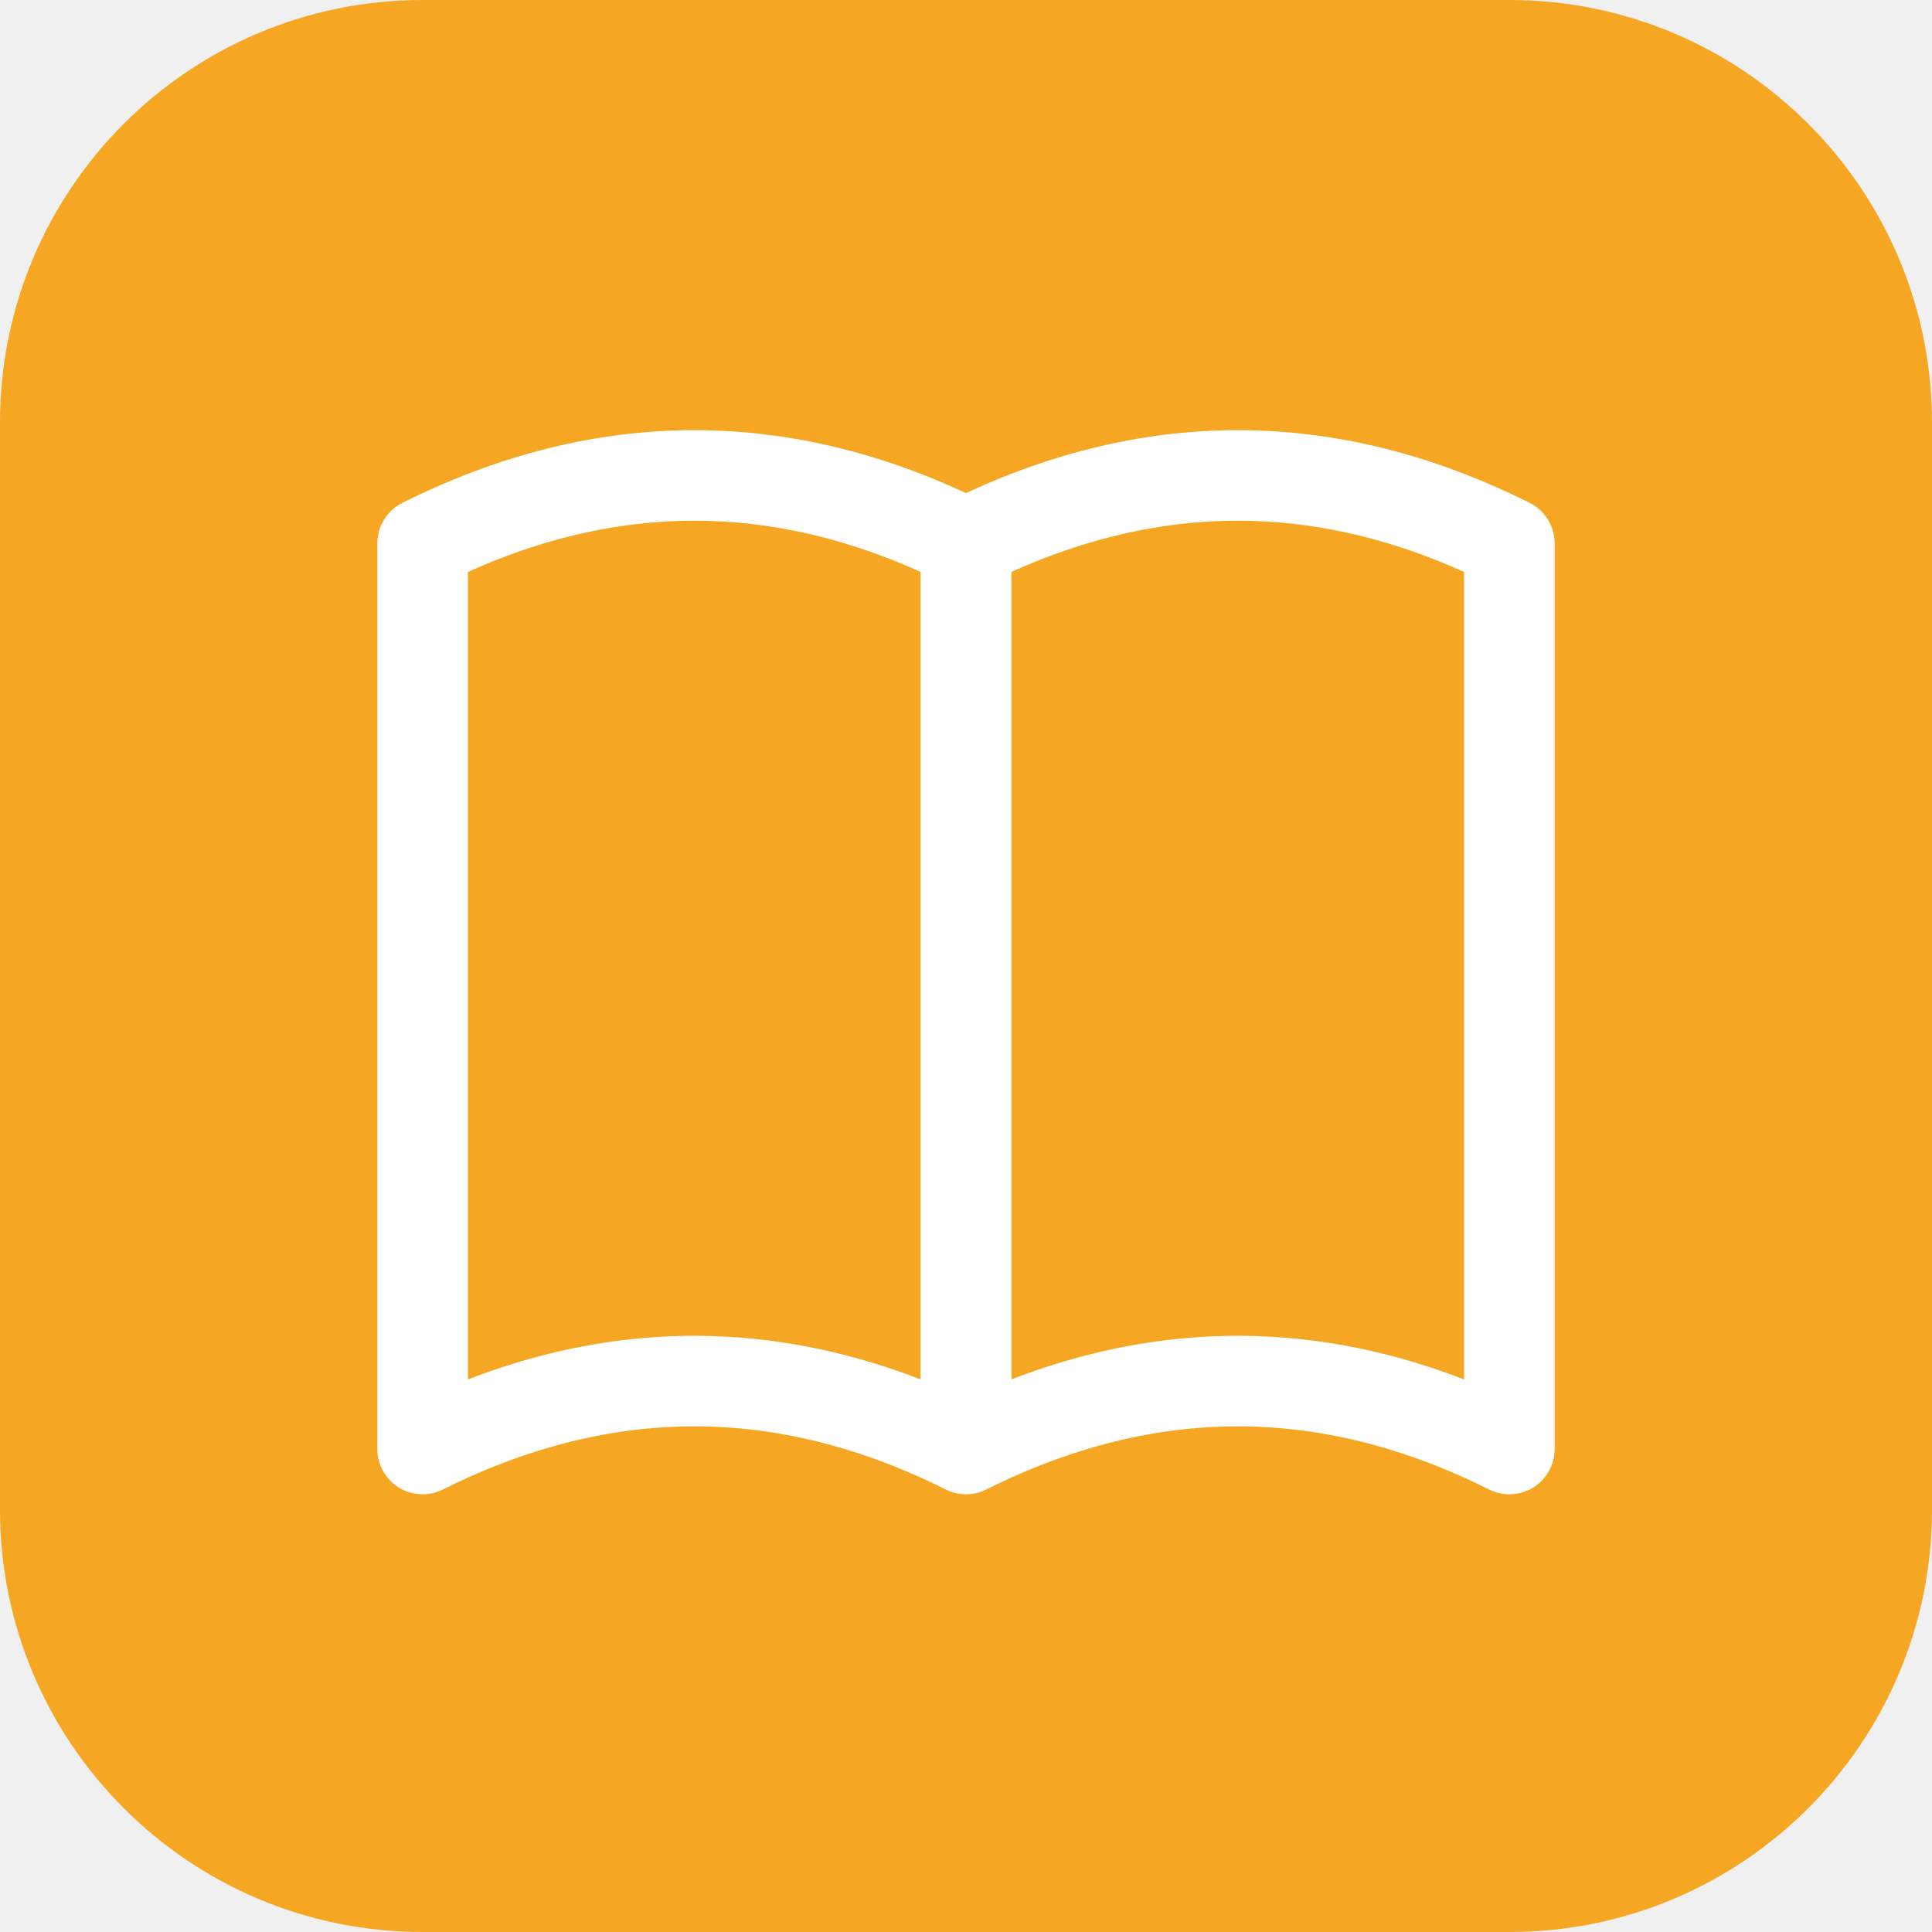
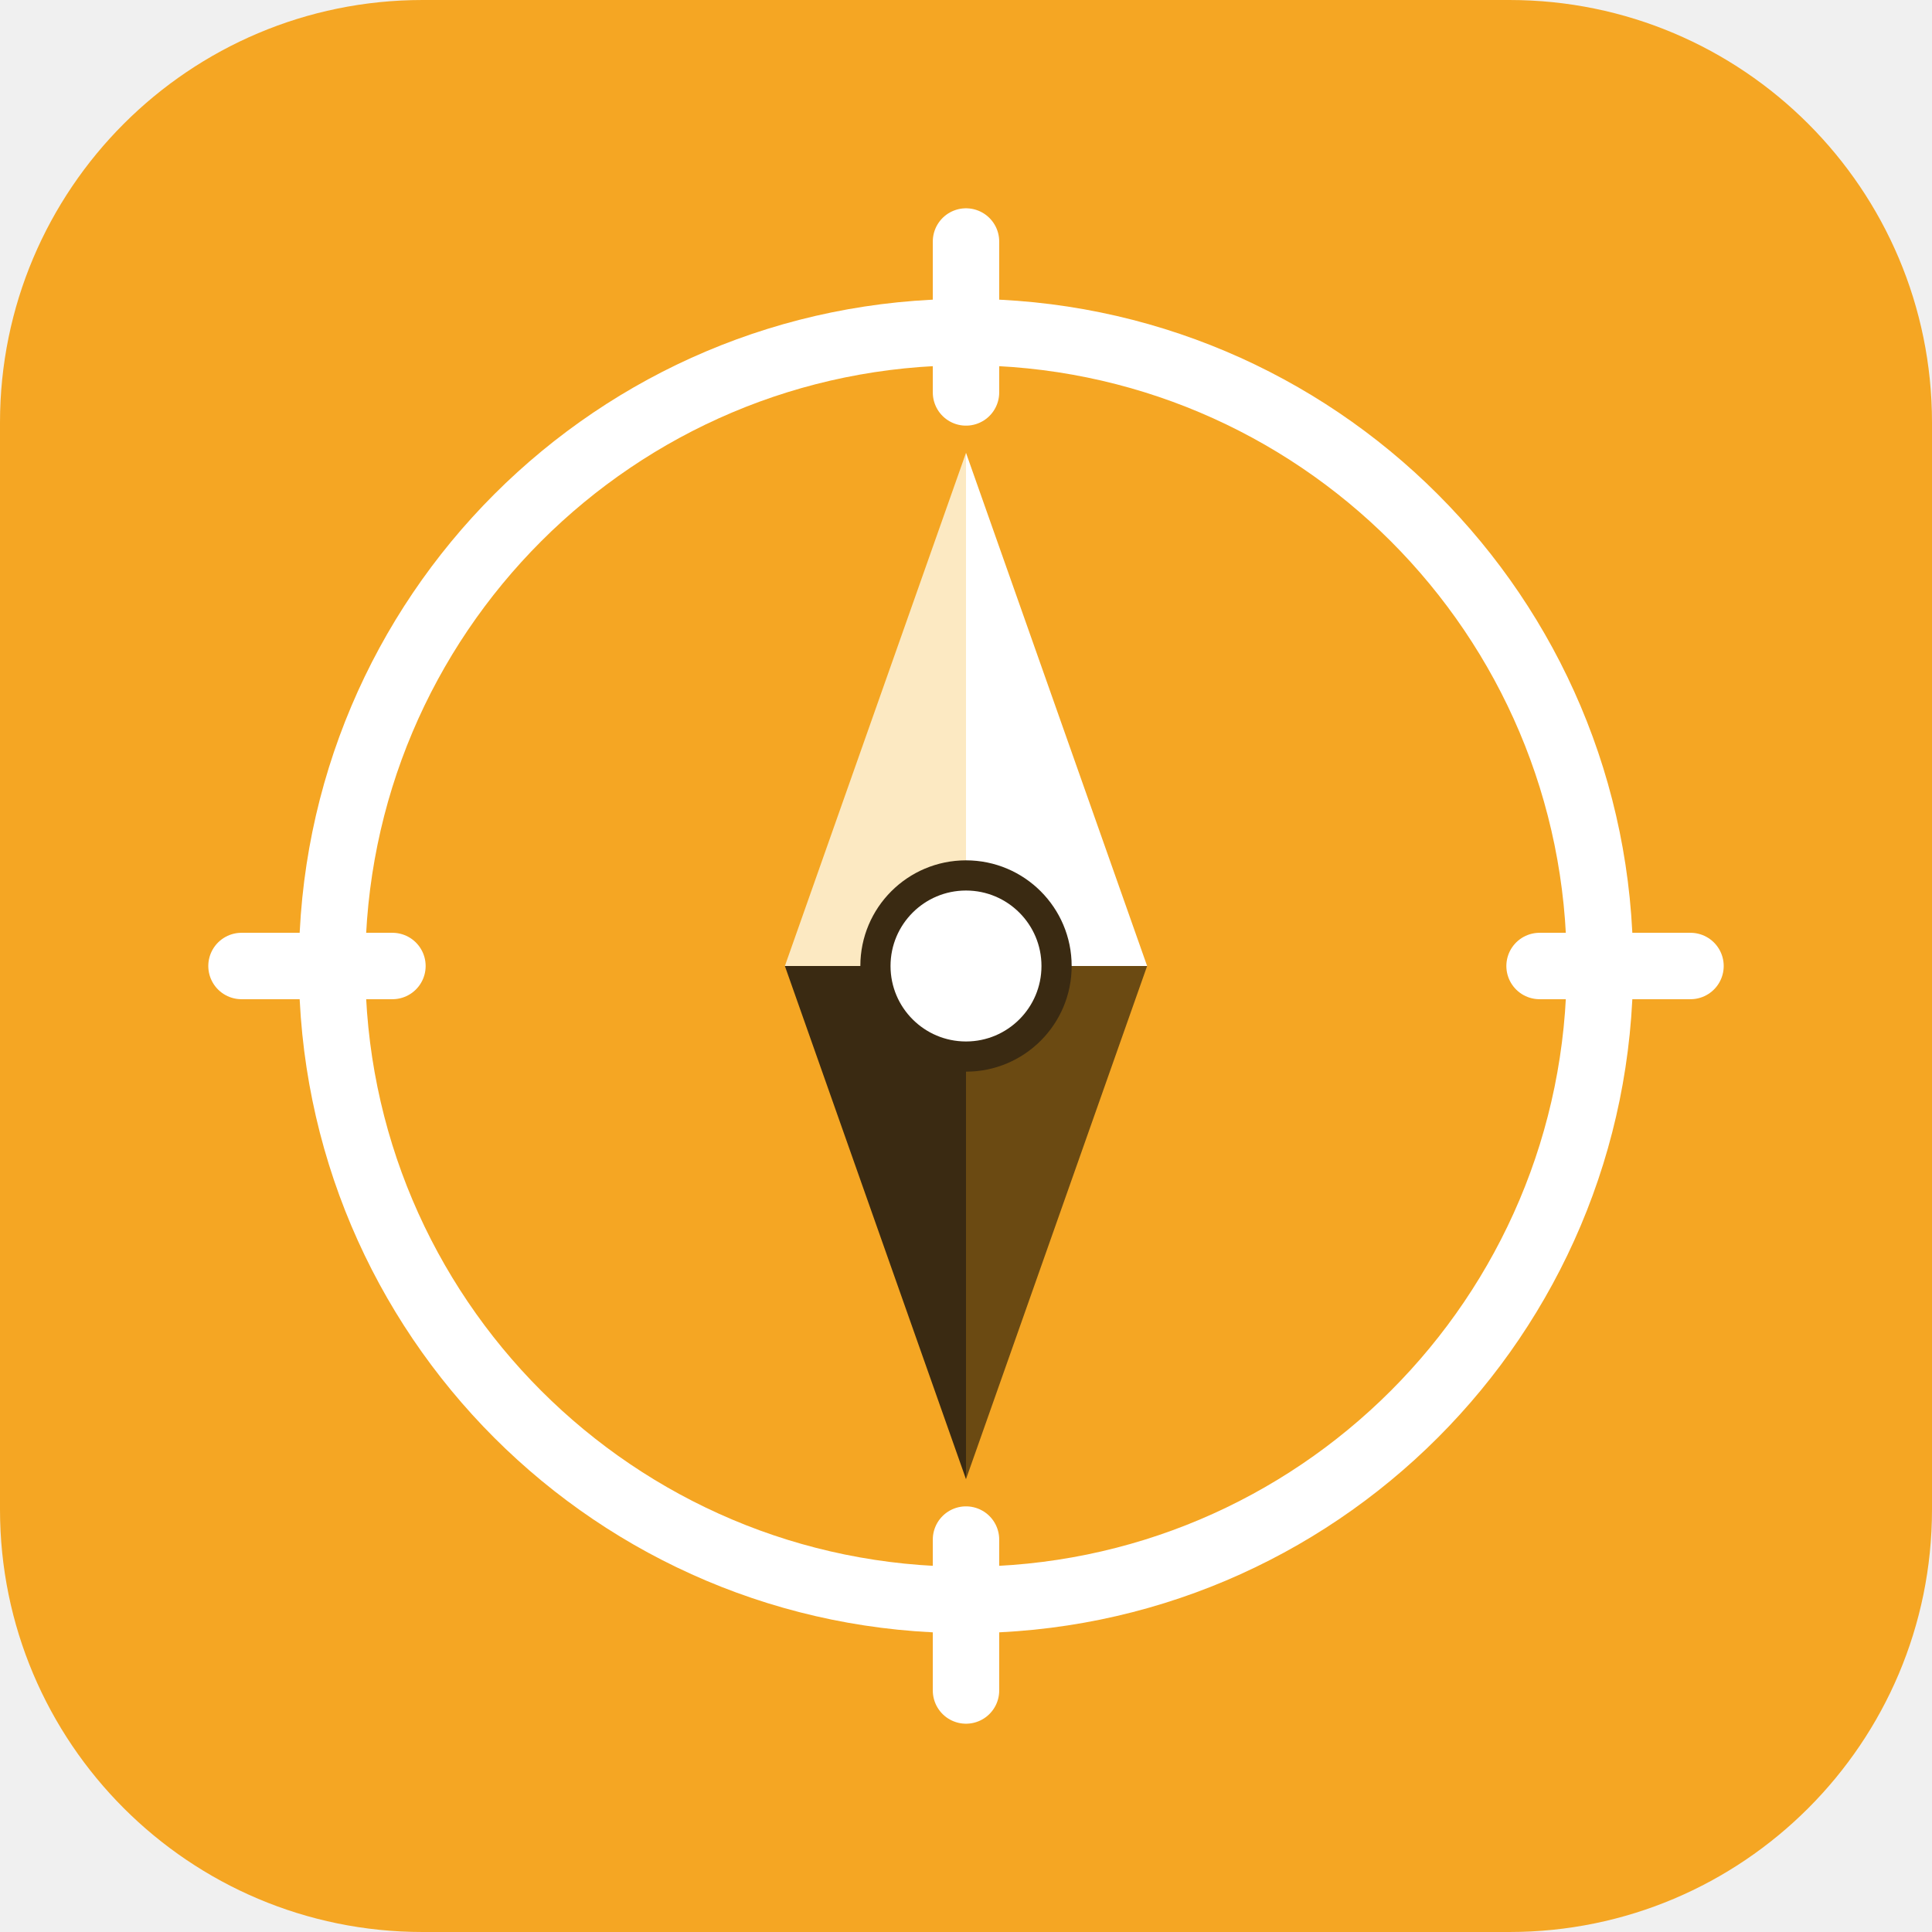
<svg xmlns="http://www.w3.org/2000/svg" viewBox="0 0 64 64">
  <rect width="64" height="64" rx="14" fill="#f5a623" />
-   <path d="M14 18c6-3 12-3 18 0v30c-6-3-12-3-18 0zM32 18c6-3 12-3 18 0v30c-6-3-12-3-18 0z" fill="none" stroke="#fff" stroke-width="3" stroke-linejoin="round" />
-   <path d="M32 18v30" stroke="#fff" stroke-width="3" />
+   <circle cx="32" cy="32" r="21" fill="none" stroke="#fff" stroke-width="2.2" />
+   <path d="M32 8v5M32 51v5M8 32h5M51 32h5" stroke="#fff" stroke-width="2.2" stroke-linecap="round" />
+   <path d="M32 15 L38 32 L32 32 Z" fill="#fff" />
+   <path d="M32 15 L26 32 L32 32 Z" fill="#fce9c2" />
+   <path d="M32 49 L38 32 L32 32 Z" fill="#6b4a12" />
+   <path d="M32 49 L26 32 L32 32 Z" fill="#3a2a12" />
+   <circle cx="32" cy="32" r="3" fill="#fff" stroke="#3a2a12" stroke-width="1" />
</svg>
